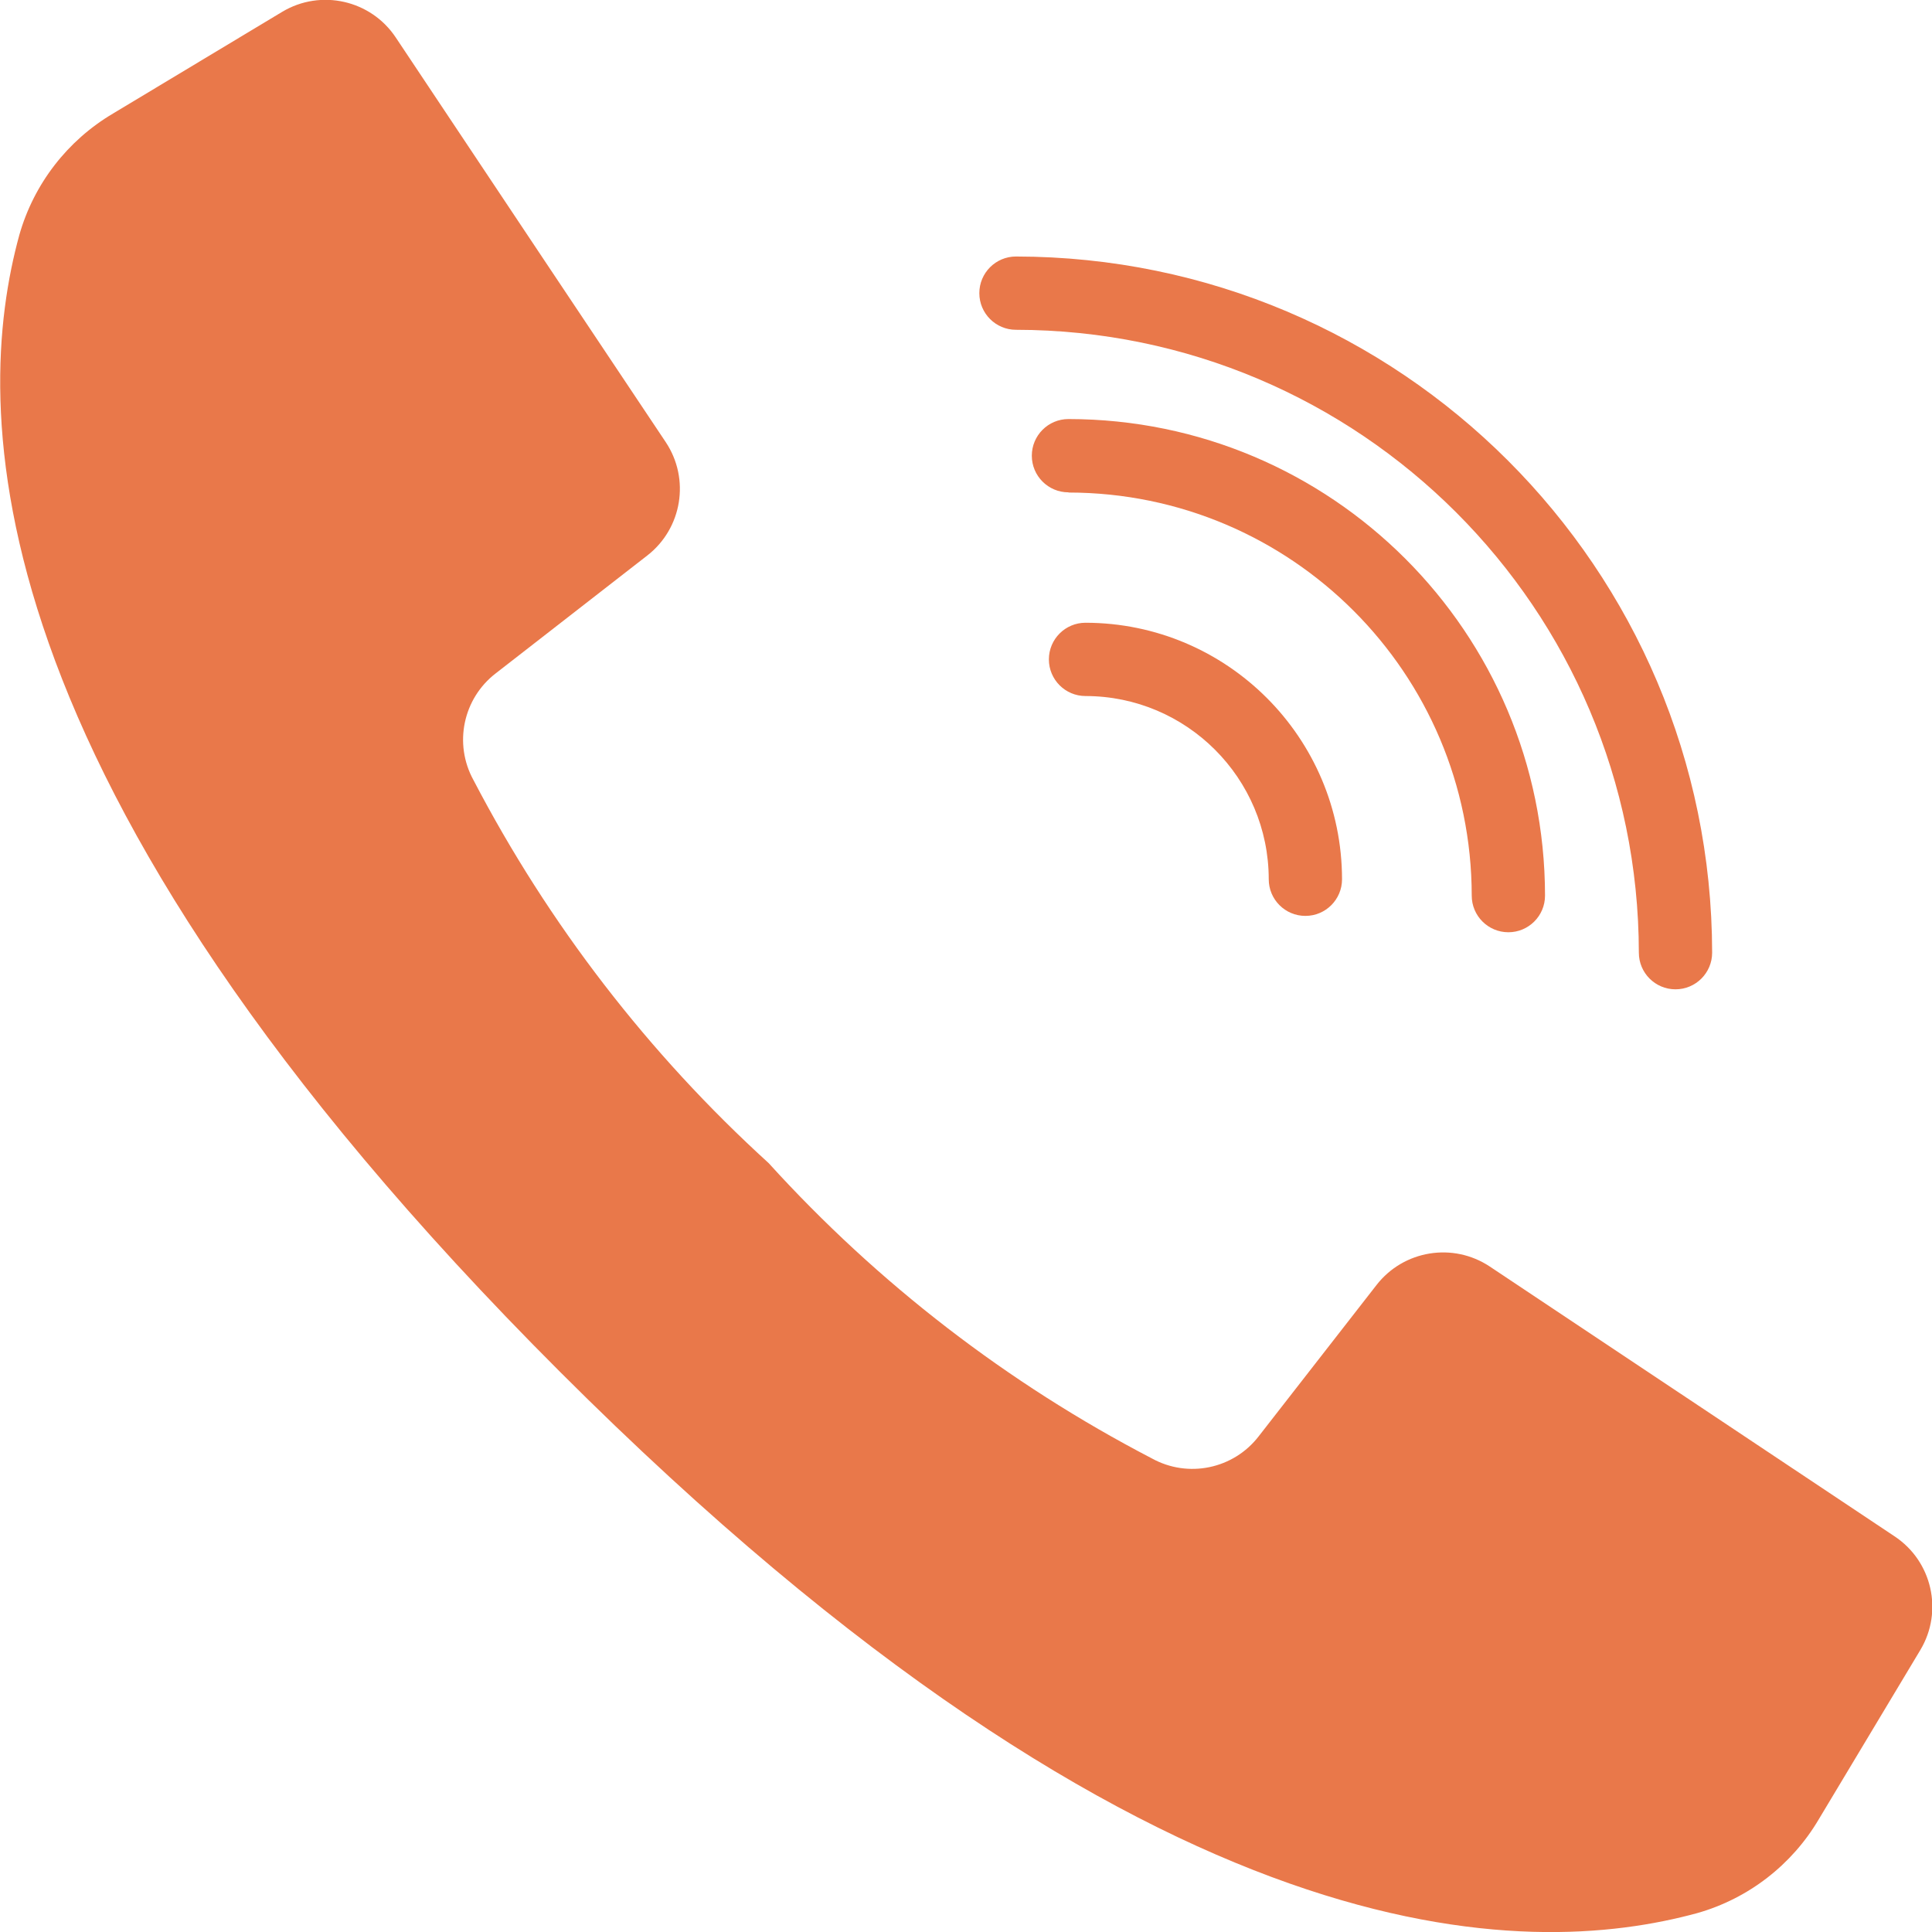
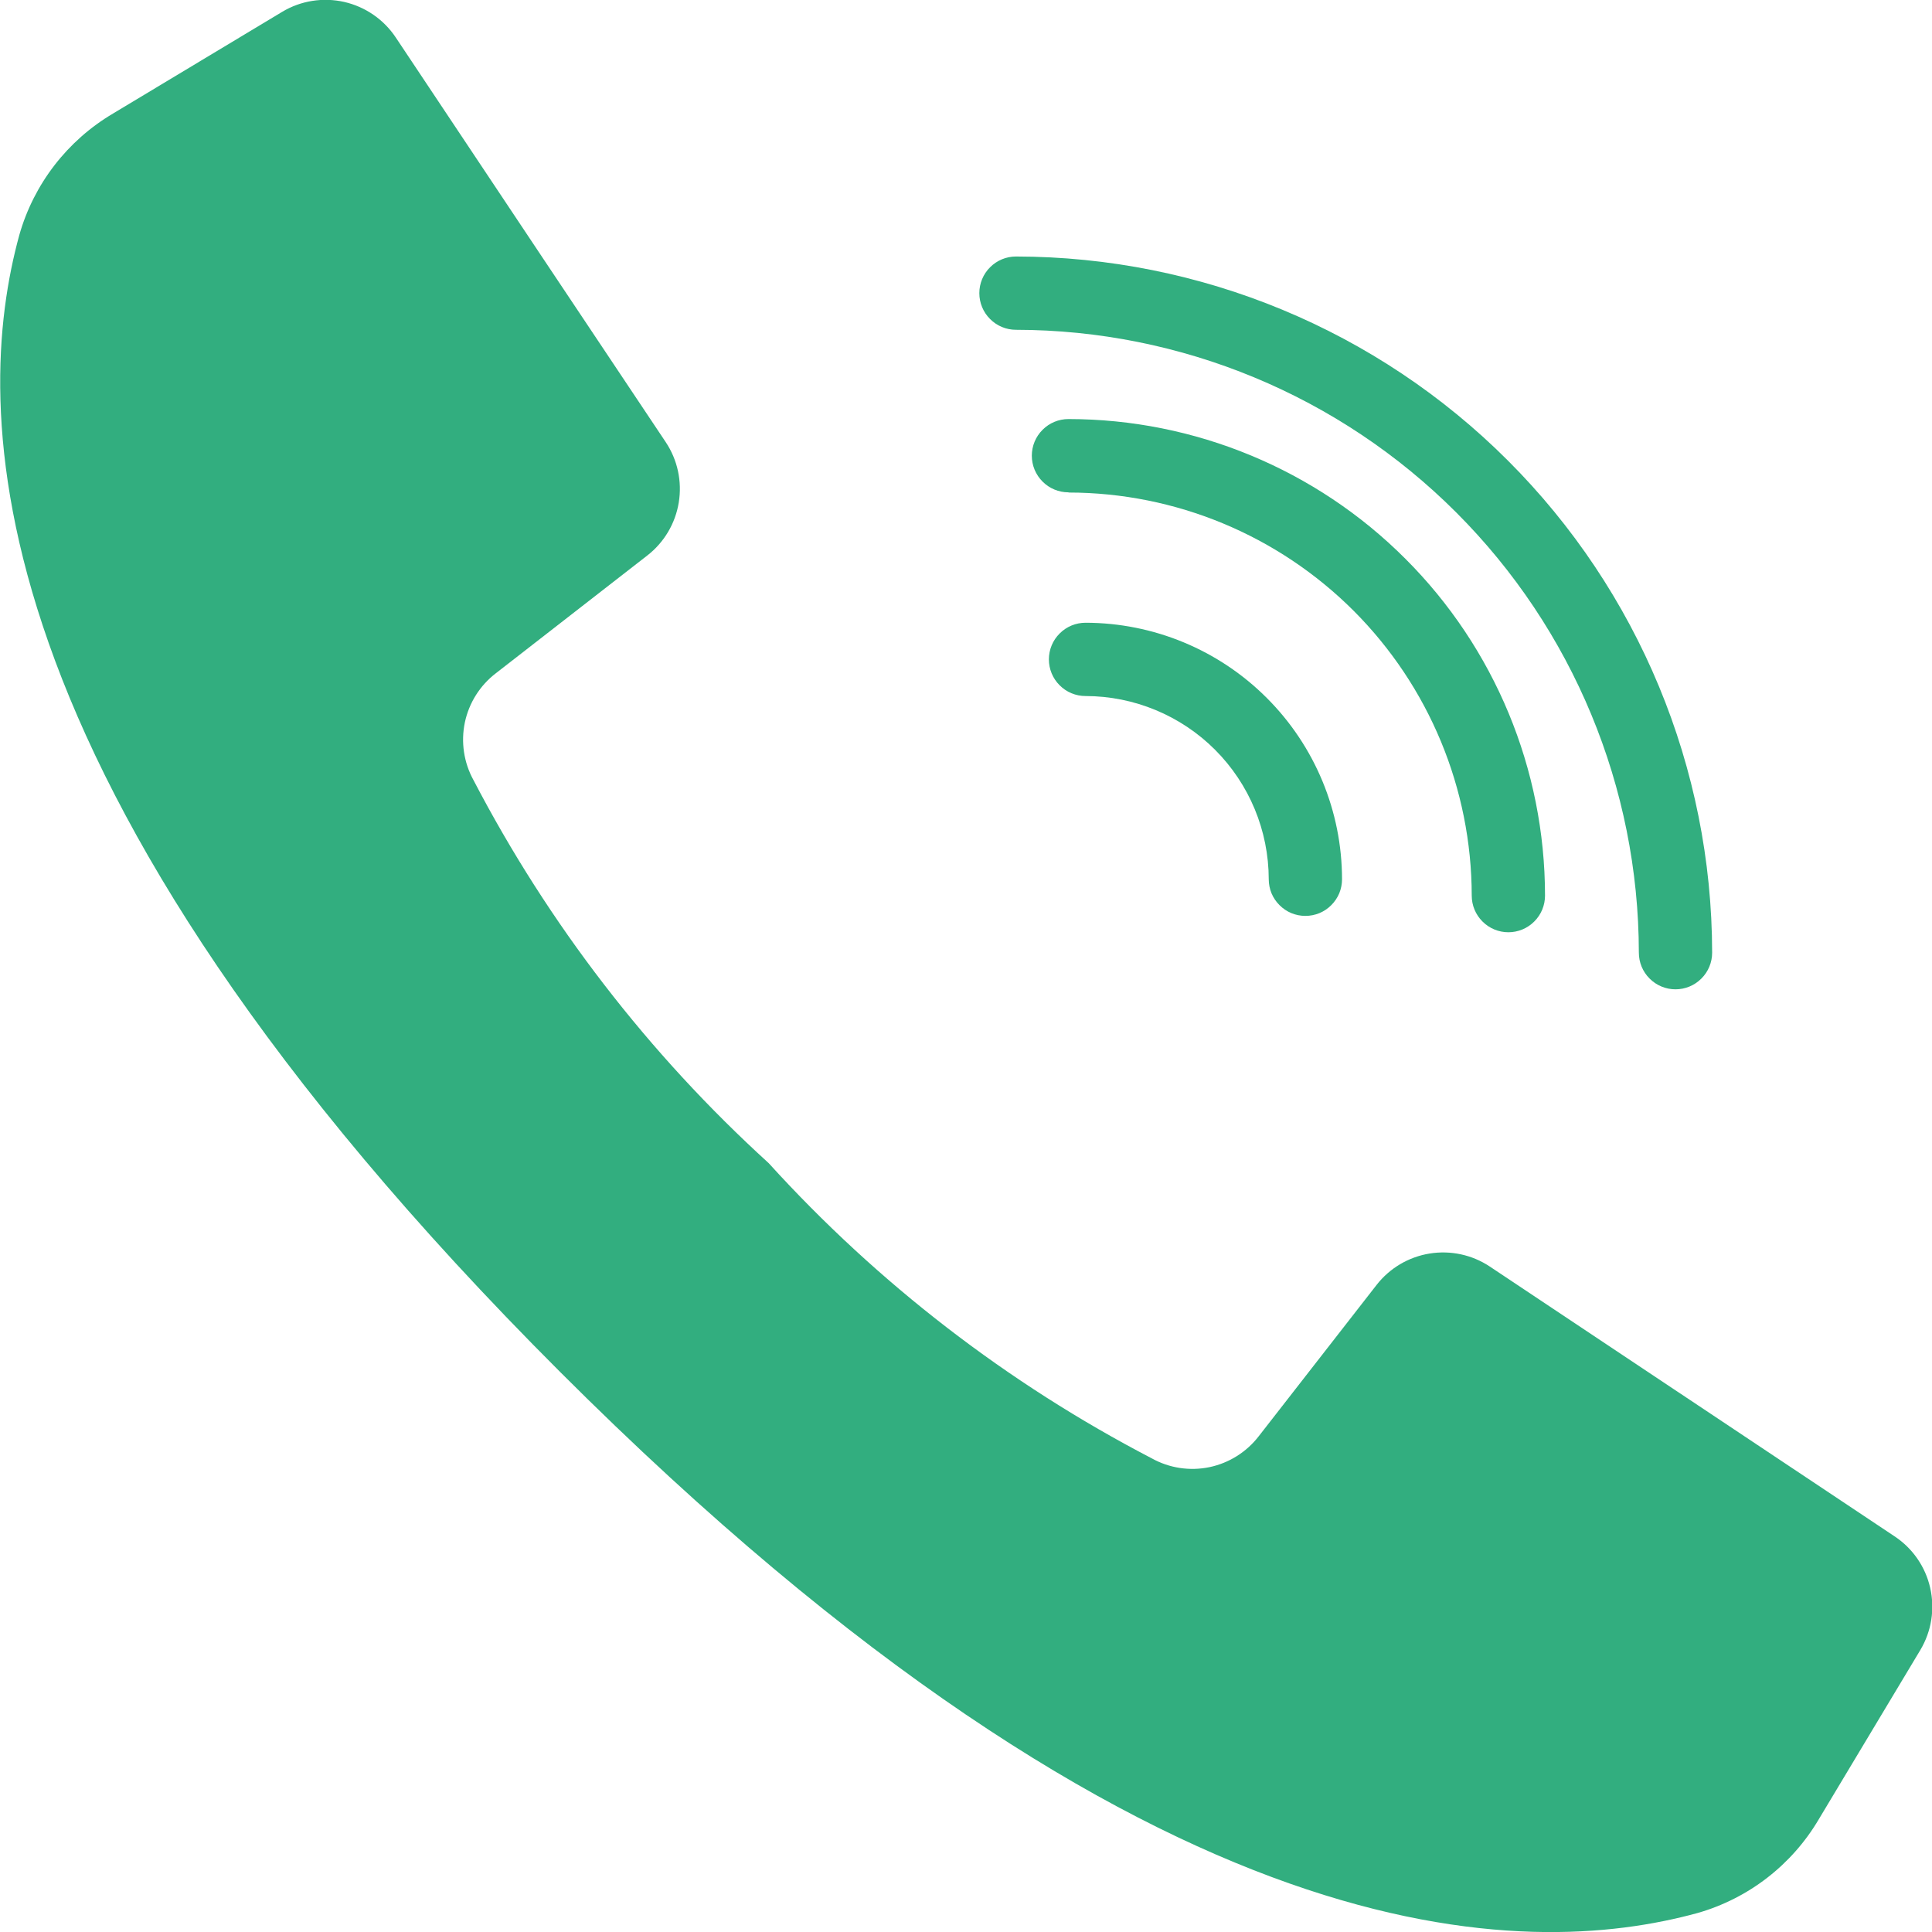
- <svg xmlns="http://www.w3.org/2000/svg" width="30" height="30" viewBox="0 0 30 30">
-   <g id="call_icon" data-name="call icon" transform="translate(0 0)">
-     <g id="Group_1485" data-name="Group 1485" transform="translate(0 0)">
-       <g id="Group_1484" data-name="Group 1484" transform="translate(0 0)">
-         <path id="Path_2457" data-name="Path 2457" d="M29.417,23.855l-3.326-2.217-2.957-1.971a1.31,1.31,0,0,0-1.759.286L19.547,22.3a1.3,1.3,0,0,1-1.663.345,21.3,21.3,0,0,1-5.948-4.584,21.453,21.453,0,0,1-4.584-5.948A1.3,1.3,0,0,1,7.7,10.454l2.352-1.829a1.31,1.31,0,0,0,.286-1.759L8.424,4,6.146.583a1.31,1.31,0,0,0-1.763-.4L1.755,1.763A3.21,3.21,0,0,0,.3,3.649c-.718,2.619-.863,8.4,8.4,17.657s15.038,9.115,17.657,8.4a3.209,3.209,0,0,0,1.886-1.458l1.576-2.627A1.31,1.31,0,0,0,29.417,23.855Z" transform="translate(0 0)" fill="#e9784a" />
-         <path id="Path_2458" data-name="Path 2458" d="M283.051,62.93a9.683,9.683,0,0,1,9.672,9.672.569.569,0,1,0,1.138,0,10.822,10.822,0,0,0-10.81-10.81.569.569,0,0,0,0,1.138Z" transform="translate(-267.275 -57.809)" fill="#e9784a" />
-         <path id="Path_2459" data-name="Path 2459" d="M283.05,115.894a6.266,6.266,0,0,1,6.259,6.259.569.569,0,1,0,1.138,0,7.405,7.405,0,0,0-7.4-7.4.569.569,0,0,0,0,1.138Z" transform="translate(-266.456 -108.246)" fill="#e9784a" />
-         <path id="Path_2460" data-name="Path 2460" d="M283.051,168.861a2.848,2.848,0,0,1,2.845,2.845.569.569,0,1,0,1.138,0,3.987,3.987,0,0,0-3.983-3.983.569.569,0,0,0,0,1.138Z" transform="translate(-266.195 -158.053)" fill="#e9784a" />
-       </g>
-     </g>
-   </g>
+ <svg xmlns="http://www.w3.org/2000/svg" width="30" height="30" viewBox="0 0 30 30" fill="none">
+   <path d="M29.417 23.855L26.091 21.638L23.134 19.667C22.859 19.484 22.525 19.412 22.198 19.465C21.872 19.518 21.578 19.692 21.375 19.953L19.547 22.3C19.357 22.547 19.085 22.718 18.78 22.782C18.474 22.845 18.157 22.797 17.884 22.645C15.646 21.481 13.632 19.929 11.936 18.061C10.07 16.363 8.518 14.35 7.352 12.113C7.202 11.841 7.155 11.523 7.218 11.219C7.282 10.915 7.453 10.643 7.7 10.454L10.052 8.625C10.313 8.422 10.487 8.128 10.54 7.802C10.593 7.475 10.521 7.141 10.338 6.866L8.424 4L6.146 0.583C5.96 0.303 5.673 0.105 5.345 0.03C5.016 -0.044 4.672 0.01 4.383 0.183L1.755 1.763C1.046 2.182 0.525 2.857 0.3 3.649C-0.418 6.268 -0.563 12.049 8.7 21.306C17.963 30.563 23.738 30.421 26.357 29.706C27.15 29.48 27.825 28.958 28.243 28.248L29.819 25.621C29.992 25.331 30.047 24.986 29.972 24.657C29.898 24.328 29.699 24.041 29.417 23.855V23.855Z" fill="#32AE7F" />
+   <path d="M15.776 5.121C18.34 5.124 20.799 6.144 22.612 7.957C24.425 9.77 25.445 12.229 25.448 14.793C25.448 14.944 25.508 15.089 25.615 15.195C25.721 15.302 25.866 15.362 26.017 15.362C26.168 15.362 26.313 15.302 26.419 15.195C26.526 15.089 26.586 14.944 26.586 14.793C26.583 11.927 25.443 9.179 23.416 7.153C21.39 5.126 18.642 3.986 15.776 3.983C15.625 3.983 15.48 4.043 15.374 4.15C15.267 4.256 15.207 4.401 15.207 4.552C15.207 4.703 15.267 4.848 15.374 4.954C15.48 5.061 15.625 5.121 15.776 5.121Z" fill="#32AE7F" />
+   <path d="M16.594 7.648C18.253 7.65 19.844 8.31 21.018 9.483C22.191 10.657 22.851 12.248 22.853 13.907C22.853 14.058 22.913 14.203 23.02 14.309C23.126 14.416 23.271 14.476 23.422 14.476C23.573 14.476 23.718 14.416 23.824 14.309C23.931 14.203 23.991 14.058 23.991 13.907C23.99 11.945 23.21 10.063 21.822 8.676C20.435 7.288 18.553 6.508 16.591 6.507C16.44 6.507 16.295 6.567 16.189 6.674C16.082 6.78 16.022 6.925 16.022 7.076C16.022 7.227 16.082 7.372 16.189 7.478C16.295 7.585 16.44 7.645 16.591 7.645L16.594 7.648Z" fill="#32AE7F" />
+   <path d="M16.856 10.808C17.61 10.809 18.334 11.109 18.867 11.642C19.4 12.175 19.7 12.899 19.701 13.653C19.701 13.728 19.716 13.802 19.744 13.871C19.773 13.94 19.815 14.002 19.868 14.055C19.921 14.108 19.983 14.15 20.052 14.179C20.121 14.207 20.195 14.222 20.27 14.222C20.345 14.222 20.419 14.207 20.488 14.179C20.557 14.15 20.62 14.108 20.672 14.055C20.725 14.002 20.767 13.94 20.796 13.871C20.824 13.802 20.839 13.728 20.839 13.653C20.838 12.597 20.418 11.585 19.671 10.838C18.925 10.091 17.912 9.671 16.856 9.67C16.705 9.67 16.56 9.73 16.454 9.837C16.347 9.943 16.287 10.088 16.287 10.239C16.287 10.39 16.347 10.535 16.454 10.641C16.56 10.748 16.705 10.808 16.856 10.808V10.808Z" fill="#32AE7F" />
</svg>
